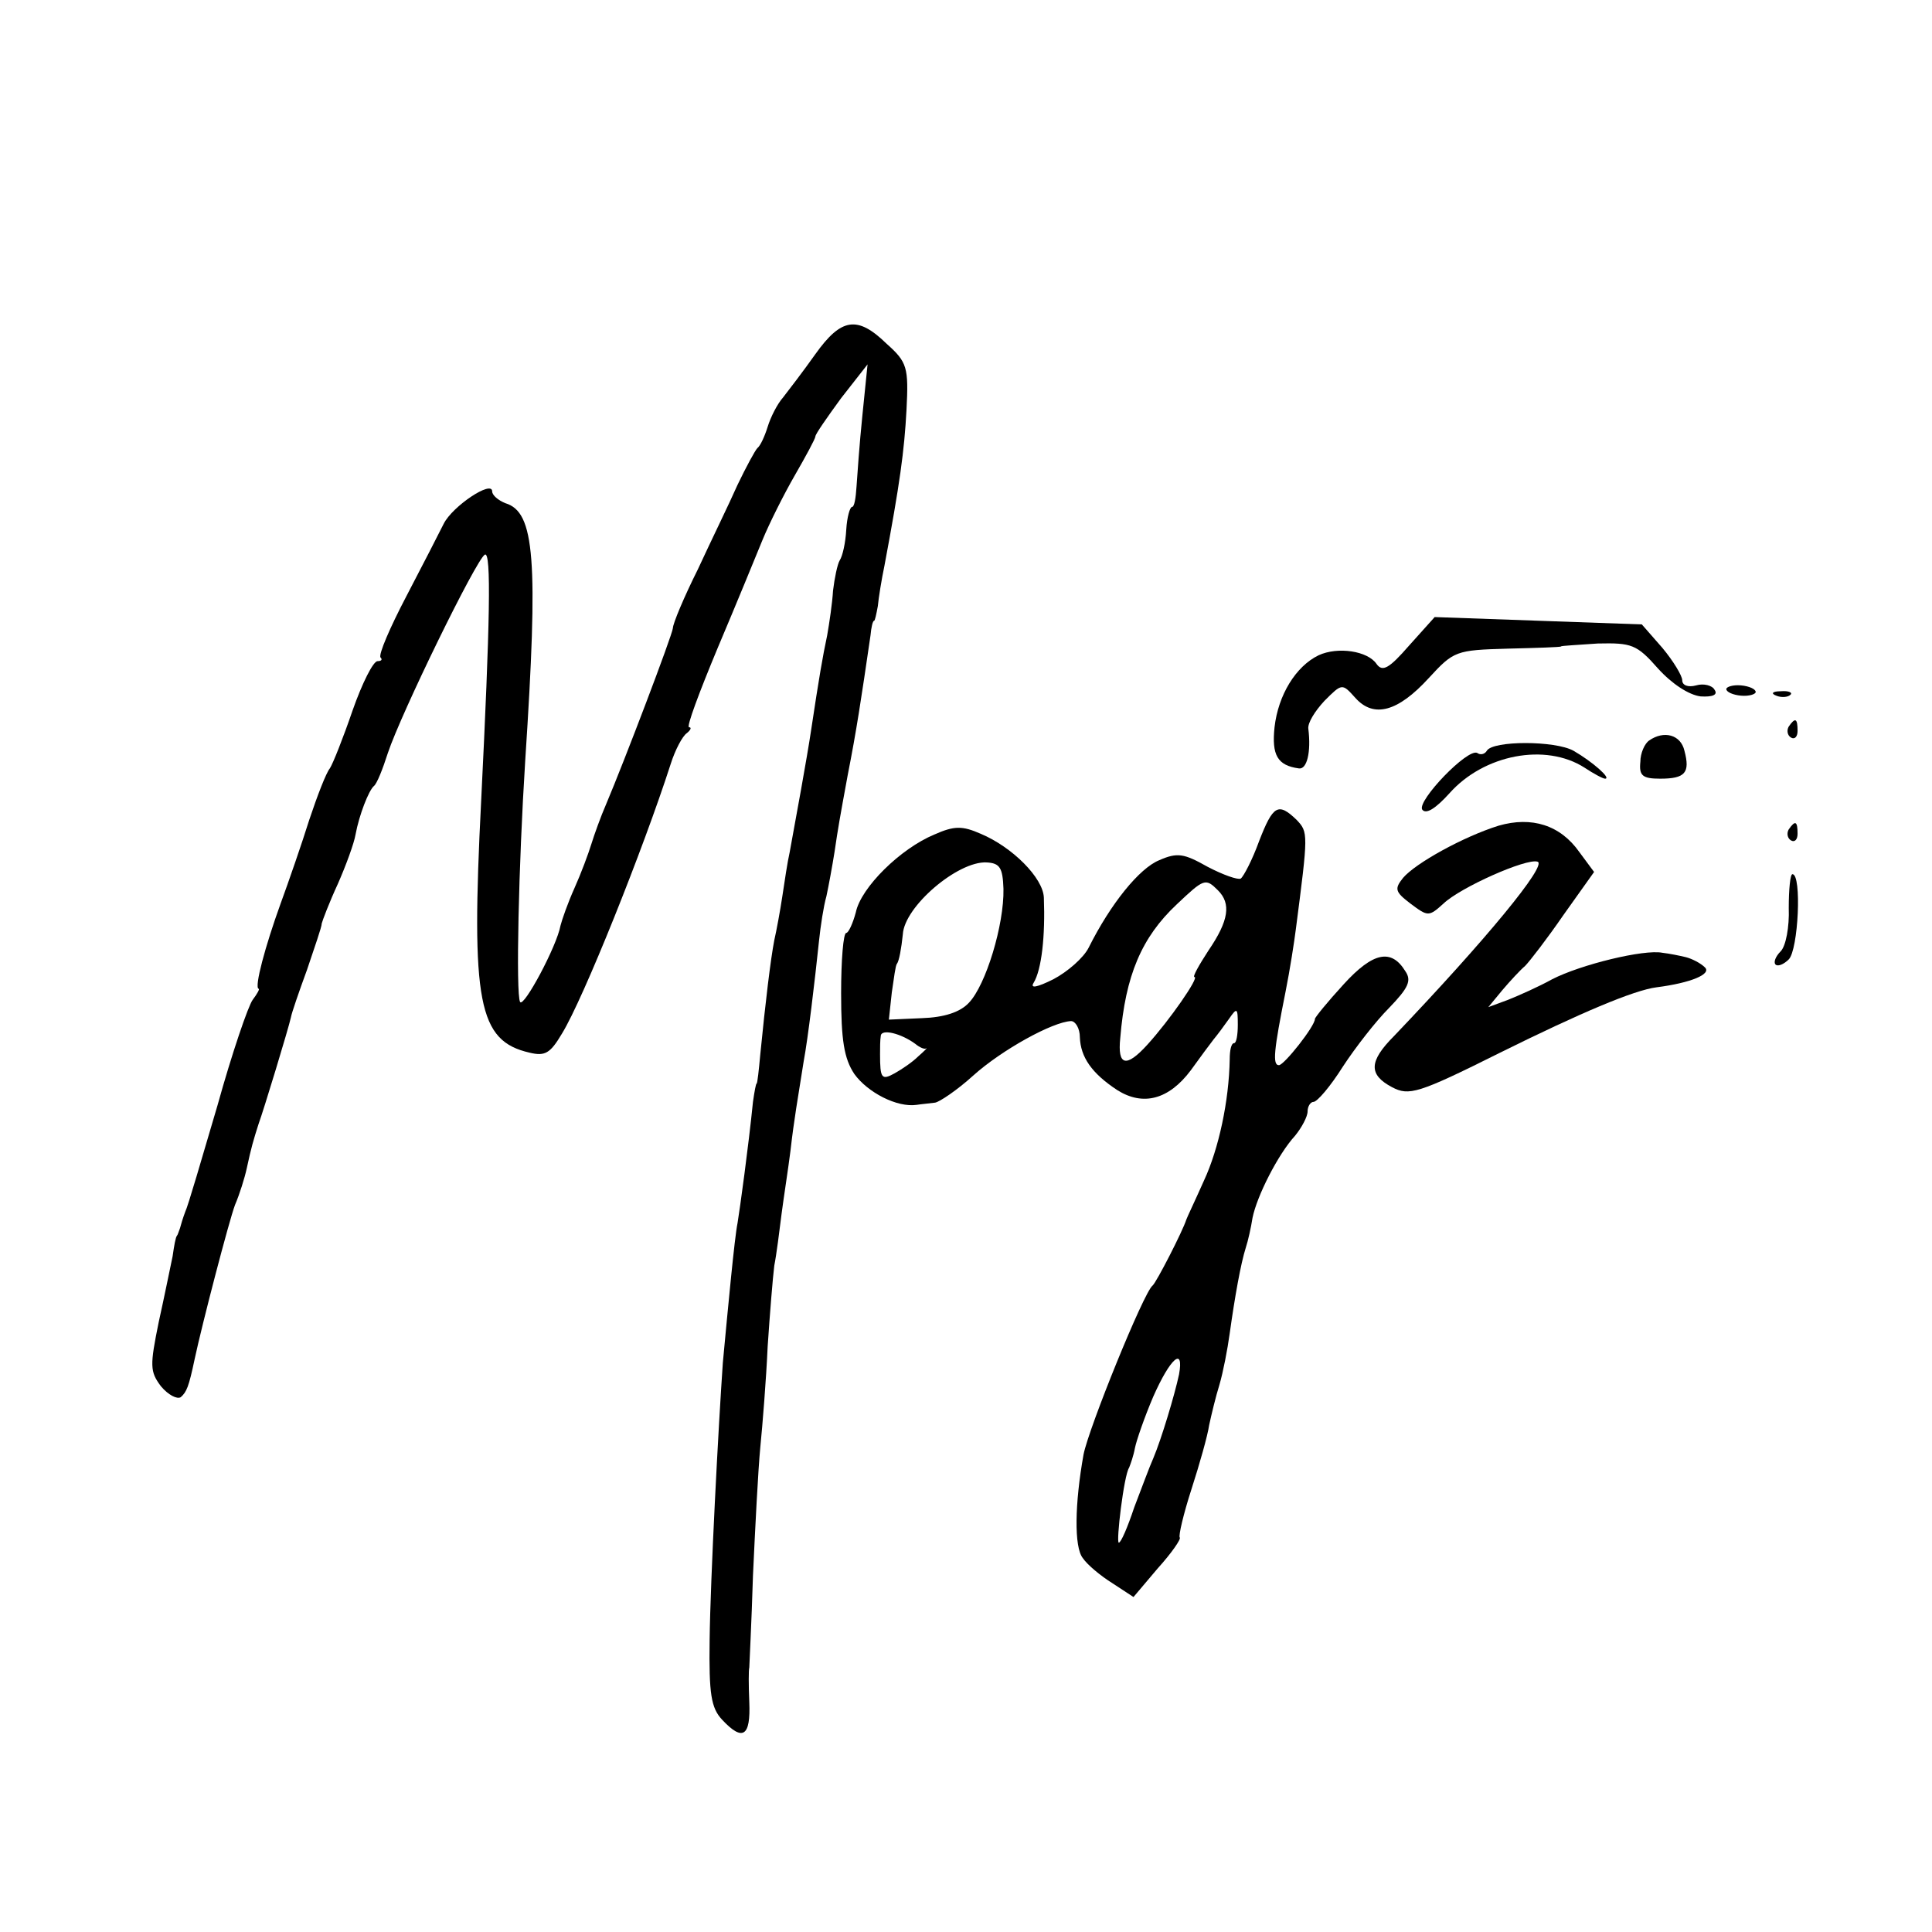
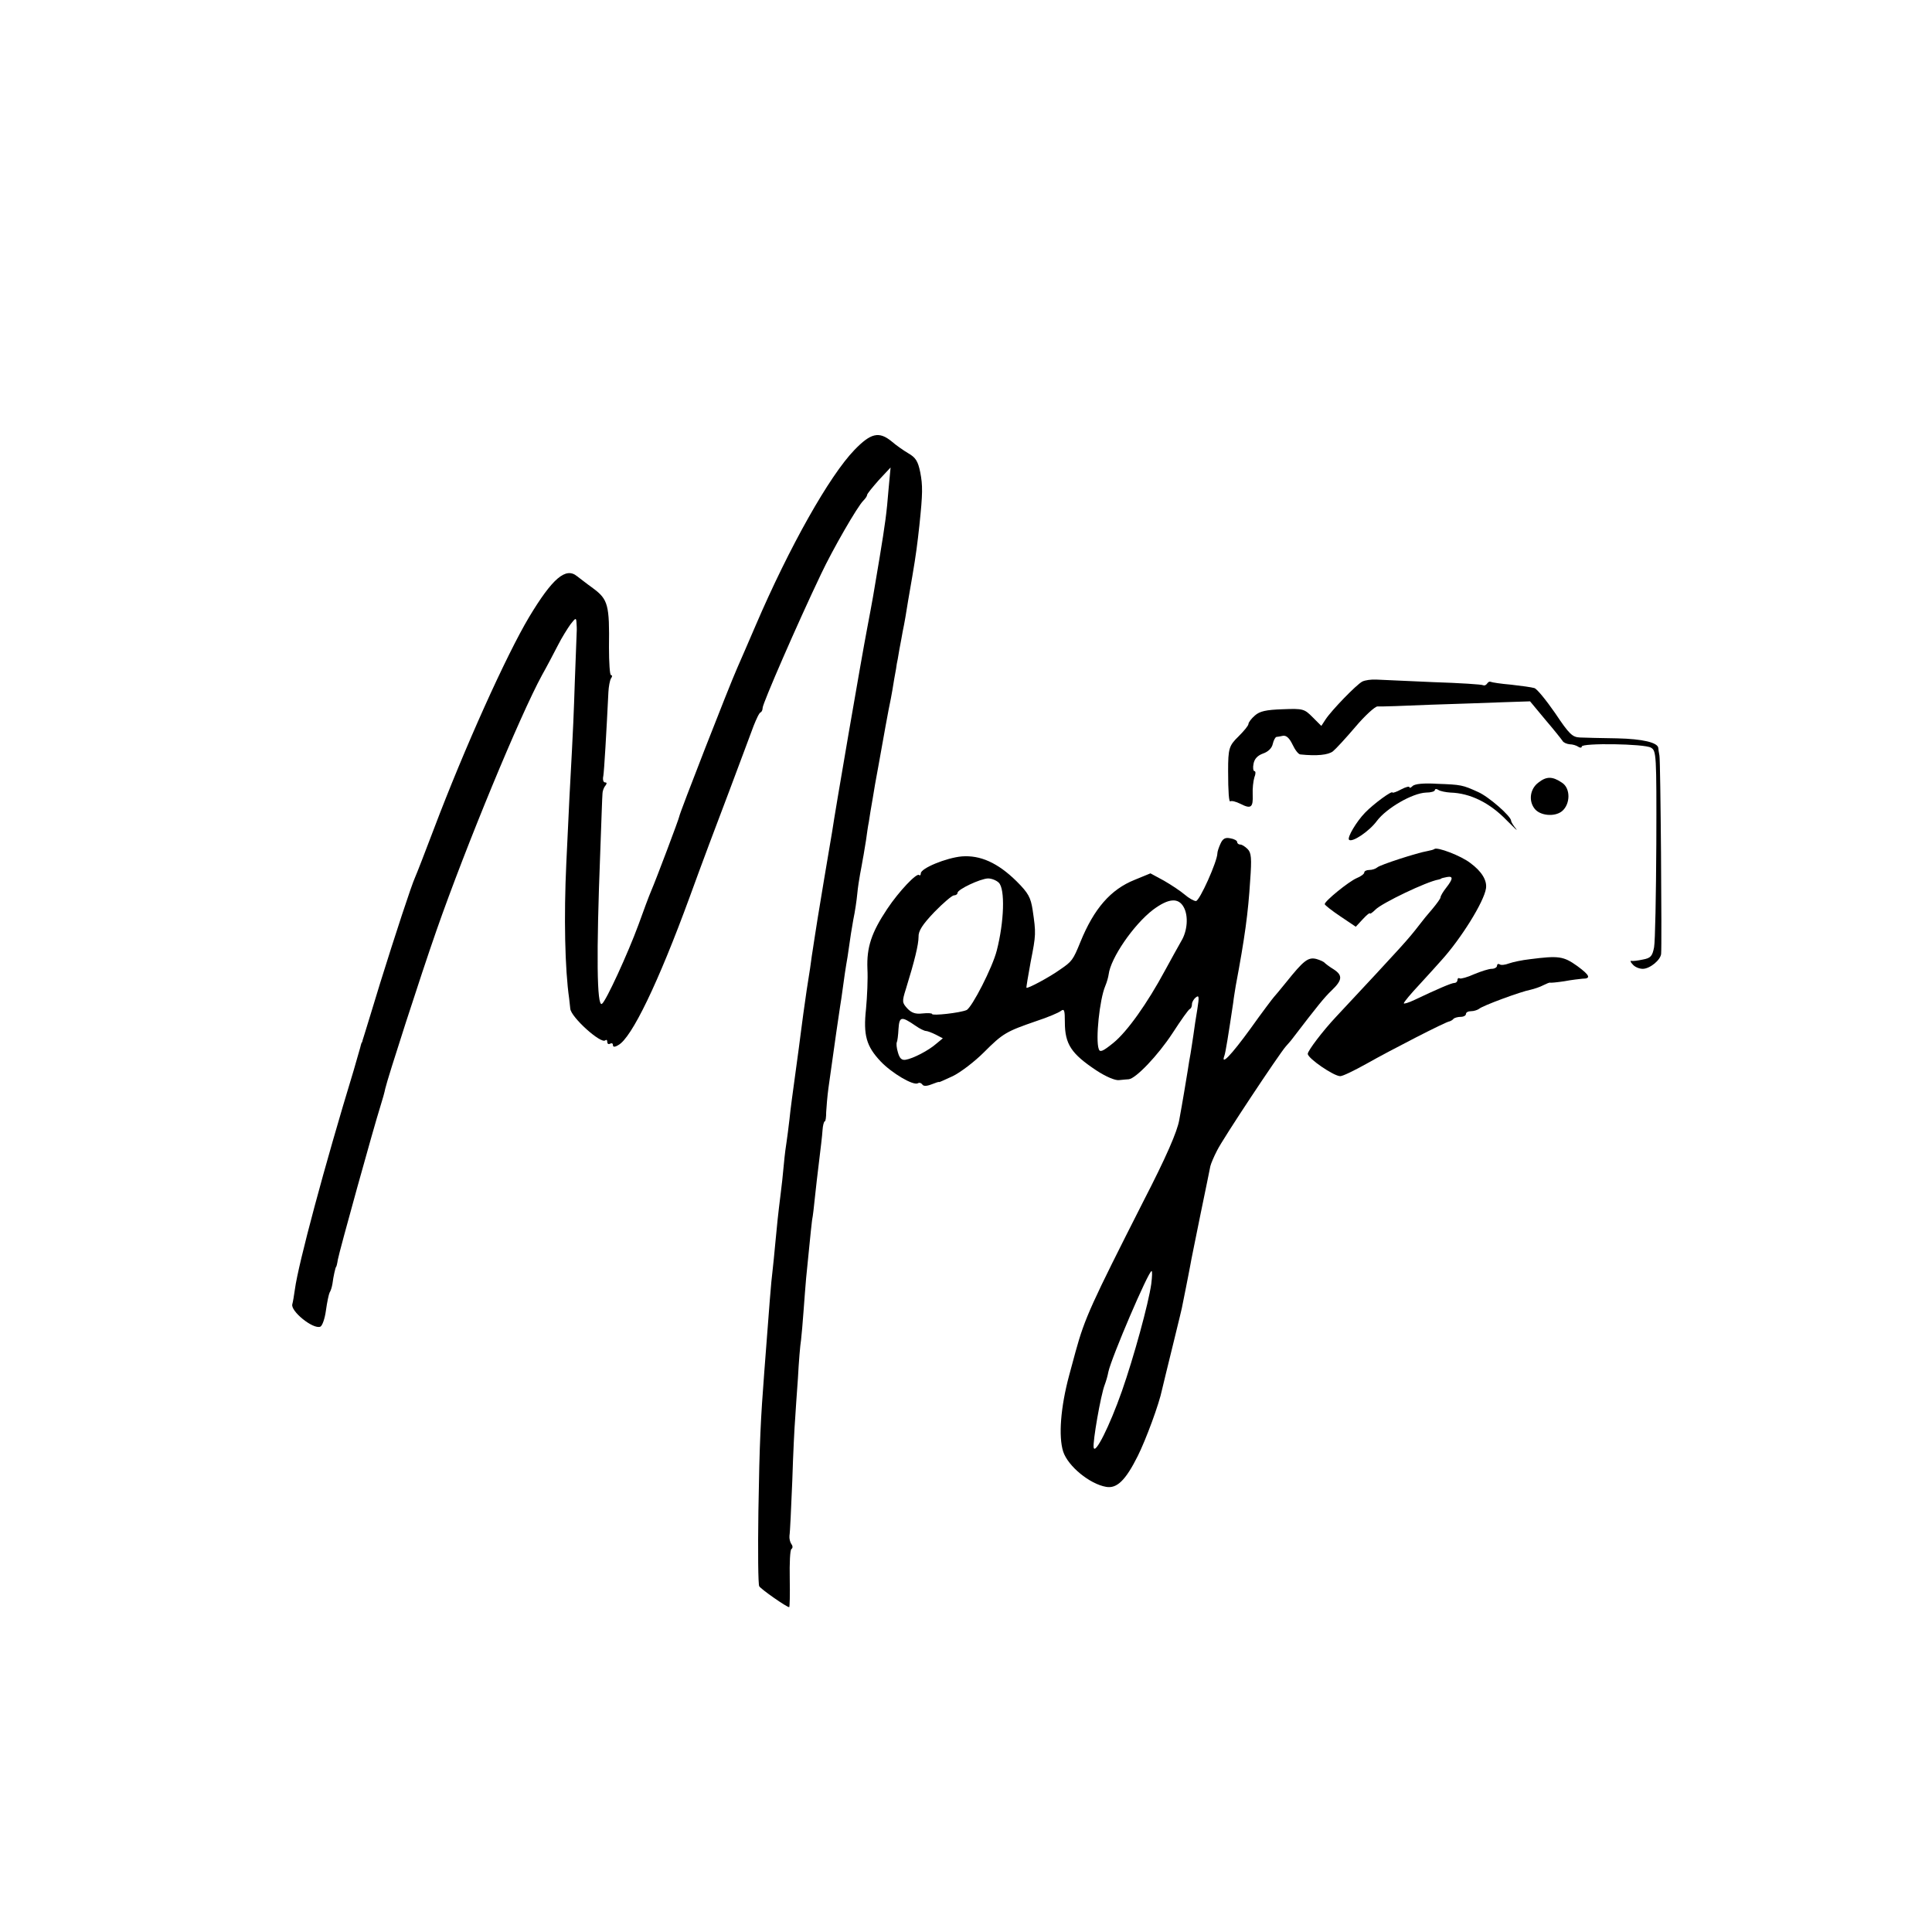
- <svg xmlns="http://www.w3.org/2000/svg" version="1.0" width="263pt" height="263pt" viewBox="0 0 263 263" preserveAspectRatio="xMidYMid meet">
-   <g transform="translate(0,263) scale(0.1,-0.1)" fill="#000000" stroke="none">
-     <path d="M1110 2148 c-17 -24 -37 -50 -44 -59 -8 -9 -17 -27 -21 -40 -4 -13 -10 -26 -14 -29 -3 -3 -15 -25 -27 -50 -11 -25 -36 -76 -54 -115 -19 -38 -34 -74 -34 -80 -1 -10 -66 -181 -91 -240 -7 -16 -16 -41 -20 -54 -4 -13 -14 -40 -23 -60 -9 -20 -17 -43 -19 -51 -5 -28 -50 -112 -55 -104 -6 11 -2 187 7 329 18 274 13 338 -27 350 -10 4 -18 11 -18 16 0 16 -54 -20 -66 -44 -6 -12 -29 -57 -51 -99 -22 -42 -38 -79 -35 -83 3 -3 1 -5 -4 -5 -6 0 -21 -30 -34 -67 -13 -38 -27 -73 -31 -79 -5 -6 -17 -37 -28 -70 -10 -32 -28 -84 -39 -114 -21 -58 -36 -114 -30 -116 2 0 -2 -7 -8 -15 -6 -8 -28 -72 -48 -144 -21 -71 -40 -137 -44 -145 -3 -8 -6 -18 -7 -22 -2 -5 -3 -9 -4 -10 -2 -2 -4 -14 -6 -28 -3 -14 -11 -54 -19 -90 -12 -59 -12 -67 3 -87 10 -12 22 -18 27 -15 8 7 11 14 19 52 10 47 47 189 55 210 6 14 13 36 16 50 6 28 9 38 16 60 7 19 41 131 44 145 1 6 11 35 22 65 10 30 20 58 20 63 1 4 10 28 22 54 11 25 22 55 24 67 5 27 18 60 25 66 4 3 12 23 19 45 18 54 120 263 132 270 9 5 7 -93 -5 -335 -14 -275 -4 -327 66 -343 21 -5 28 -1 44 26 29 47 111 252 148 367 6 19 16 38 22 42 5 4 7 8 3 8 -4 0 14 48 39 108 25 59 52 125 61 147 9 22 29 62 44 88 15 26 28 50 28 53 0 3 16 26 35 52 l36 46 -7 -69 c-4 -39 -7 -82 -8 -97 -1 -16 -3 -28 -6 -28 -3 0 -7 -14 -8 -31 -1 -18 -5 -36 -9 -42 -3 -5 -7 -24 -9 -41 -1 -17 -5 -44 -8 -61 -6 -28 -11 -57 -22 -130 -5 -34 -22 -127 -29 -165 -3 -13 -7 -40 -10 -60 -3 -20 -8 -47 -11 -60 -5 -26 -12 -84 -19 -155 -2 -22 -4 -40 -5 -40 -1 0 -3 -11 -5 -25 -6 -60 -18 -147 -21 -165 -4 -19 -13 -115 -20 -190 -6 -86 -17 -294 -18 -378 -1 -73 2 -92 17 -108 28 -30 39 -23 37 24 -1 23 -1 44 0 47 0 3 3 59 5 125 3 65 7 144 10 175 3 30 8 92 10 137 3 45 7 94 9 110 3 15 7 47 10 71 3 23 9 61 12 85 5 44 10 71 18 122 6 32 15 108 21 165 2 19 6 46 10 60 3 14 8 41 11 60 5 34 7 45 18 105 12 61 18 101 31 190 1 11 3 20 5 20 1 0 3 9 5 20 1 11 5 36 9 55 21 112 27 156 30 212 3 58 1 65 -27 90 -40 39 -62 35 -97 -14z" />
-     <path d="M1918 1751 c-27 -31 -36 -36 -44 -25 -12 18 -53 24 -79 12 -31 -15 -55 -54 -60 -98 -4 -38 4 -52 33 -56 11 -2 17 22 13 54 -1 8 9 24 22 38 24 24 24 24 42 4 25 -28 58 -19 100 27 34 37 37 38 107 40 40 1 73 2 73 3 0 1 23 2 50 4 46 1 53 -1 82 -34 19 -21 42 -36 58 -38 16 -1 24 2 19 9 -3 6 -15 9 -25 6 -11 -3 -19 0 -19 7 0 6 -12 26 -27 44 l-28 32 -141 5 -141 5 -35 -39z" />
-     <path d="M2350 1692 c0 -4 9 -8 20 -9 11 -1 20 2 20 5 0 4 -9 8 -20 9 -11 1 -20 -2 -20 -5z" />
-     <path d="M2418 1683 c7 -3 16 -2 19 1 4 3 -2 6 -13 5 -11 0 -14 -3 -6 -6z" />
-     <path d="M2435 1641 c-3 -5 -2 -12 3 -15 5 -3 9 1 9 9 0 17 -3 19 -12 6z" />
-     <path d="M2245 1622 c-6 -4 -12 -17 -12 -29 -2 -19 3 -23 27 -23 34 0 41 8 33 38 -5 22 -28 28 -48 14z" />
-     <path d="M2024 1608 c-3 -5 -9 -6 -13 -3 -13 7 -82 -65 -75 -77 5 -7 18 1 37 22 47 53 131 69 184 35 12 -8 25 -15 28 -15 9 0 -17 23 -43 38 -25 14 -110 14 -118 0z" />
-     <path d="M1714 1485 c-9 -25 -21 -48 -25 -51 -4 -2 -24 5 -45 16 -32 18 -41 20 -66 9 -27 -11 -66 -59 -96 -119 -7 -14 -29 -33 -48 -43 -22 -11 -32 -13 -27 -5 11 18 16 64 14 116 -1 27 -43 69 -86 87 -25 11 -36 11 -63 -1 -46 -19 -100 -72 -107 -106 -4 -15 -10 -28 -13 -28 -4 0 -7 -37 -7 -82 0 -64 4 -89 18 -110 18 -25 58 -46 85 -42 6 1 18 2 25 3 6 1 30 17 52 37 39 35 108 73 133 74 6 0 12 -10 12 -22 1 -27 16 -49 51 -72 35 -22 70 -13 100 27 13 18 27 37 31 42 5 6 14 18 21 28 11 16 12 15 12 -8 0 -14 -2 -25 -5 -25 -4 0 -6 -10 -6 -22 -1 -57 -15 -122 -35 -165 -12 -27 -23 -50 -24 -53 -5 -16 -41 -86 -46 -90 -12 -9 -87 -194 -94 -230 -12 -67 -13 -126 -1 -141 6 -9 24 -24 40 -34 l29 -19 33 39 c19 21 32 40 30 42 -2 2 5 32 16 66 11 34 22 73 24 87 3 14 9 39 14 55 5 17 11 48 14 70 7 50 15 95 22 117 3 9 7 27 9 40 6 30 35 87 58 112 9 11 17 26 17 33 0 7 4 13 8 13 5 0 23 21 40 48 17 26 45 62 63 80 26 27 31 37 22 50 -19 31 -44 26 -84 -18 -22 -24 -39 -45 -39 -47 0 -10 -42 -63 -49 -63 -9 0 -7 20 9 100 6 30 12 69 14 85 17 131 17 132 1 149 -25 24 -32 20 -51 -29z m-348 -65 c1 -49 -24 -131 -47 -155 -12 -13 -34 -20 -64 -21 l-45 -2 4 37 c3 20 5 37 7 39 3 4 6 21 8 40 2 38 75 100 114 98 18 -1 22 -7 23 -36z m292 -2 c18 -18 15 -41 -13 -82 -13 -20 -22 -36 -19 -36 7 0 -34 -59 -64 -92 -29 -32 -41 -29 -37 9 7 85 29 137 77 182 37 35 39 36 56 19z m-412 -209 c6 -5 13 -8 15 -6 2 1 -3 -4 -11 -11 -8 -8 -23 -18 -32 -23 -18 -10 -20 -7 -20 26 0 8 0 19 1 25 1 10 28 3 47 -11z m359 -450 c-6 -28 -24 -88 -35 -114 -5 -11 -16 -41 -26 -67 -9 -27 -18 -48 -21 -48 -4 0 7 92 14 102 2 5 6 16 8 27 2 10 13 42 25 70 23 52 42 69 35 30z" />
-     <path d="M2040 1506 c-48 -15 -113 -51 -130 -71 -12 -15 -11 -19 10 -35 24 -18 25 -18 45 0 23 22 113 62 128 57 14 -4 -70 -106 -195 -237 -35 -35 -35 -53 -3 -70 23 -12 35 -9 147 47 109 54 182 85 213 89 47 6 75 18 66 27 -6 6 -18 12 -26 14 -8 2 -23 5 -32 6 -25 5 -111 -16 -150 -36 -18 -10 -45 -22 -60 -28 l-27 -10 19 23 c11 13 25 28 31 33 6 6 30 37 52 69 l42 59 -20 27 c-26 37 -65 49 -110 36z" />
-     <path d="M2435 1501 c-3 -5 -2 -12 3 -15 5 -3 9 1 9 9 0 17 -3 19 -12 6z" />
-     <path d="M2435 1394 c1 -26 -4 -52 -11 -59 -7 -7 -10 -15 -7 -18 3 -3 11 0 18 7 13 13 18 116 5 116 -3 0 -5 -21 -5 -46z" />
+ <svg xmlns="http://www.w3.org/2000/svg" version="1.0" width="684pt" height="684pt" viewBox="0 0 684 684" preserveAspectRatio="xMidYMid meet">
+   <g transform="translate(0,684) scale(0.1,-0.1)" fill="#000000" stroke="none">
+     <path d="M3025 5247 c-88 -91 -230 -342 -350 -622 -26 -60 -55 -128 -65 -150 -31 -70 -204 -514 -205 -525 0 -6 -83 -226 -100 -265 -7 -16 -27 -70 -45 -120 -36 -98 -115 -271 -129 -279 -18 -12 -20 175 -6 534 4 107 7 202 8 210 0 8 4 21 10 28 6 8 6 12 -1 12 -6 0 -9 10 -6 23 3 18 11 154 18 297 1 19 5 41 9 48 5 6 5 12 0 12 -4 0 -7 44 -7 98 2 149 -3 170 -56 209 -25 18 -50 38 -57 43 -40 33 -87 -7 -170 -145 -81 -136 -228 -462 -337 -750 -31 -82 -61 -159 -66 -170 -13 -28 -71 -205 -124 -375 -24 -80 -48 -156 -52 -170 -4 -14 -9 -28 -10 -32 -1 -5 -2 -9 -4 -10 -1 -2 -3 -10 -5 -18 -2 -8 -13 -44 -23 -80 -103 -338 -196 -685 -208 -775 -3 -22 -7 -45 -9 -52 -8 -24 73 -90 99 -80 7 3 16 28 20 58 4 29 10 57 13 63 4 6 8 19 10 31 3 25 11 60 13 60 1 0 4 11 6 25 5 29 128 472 150 541 8 25 16 54 18 65 8 36 125 399 181 559 106 303 296 762 374 905 17 30 42 78 56 105 14 28 35 61 45 75 18 23 20 24 21 5 1 -11 1 -22 1 -25 0 -3 -3 -86 -7 -185 -3 -99 -8 -207 -10 -240 -4 -66 -13 -245 -20 -400 -9 -192 -5 -376 10 -480 1 -11 3 -27 4 -36 2 -30 110 -127 124 -112 4 3 7 1 7 -6 0 -7 5 -9 10 -6 6 3 10 1 10 -5 0 -7 6 -8 19 0 47 25 141 219 253 525 38 105 101 273 140 375 38 102 77 205 86 230 10 25 20 47 25 48 4 2 7 9 7 16 0 15 122 296 207 474 40 85 129 240 150 260 7 7 13 16 13 20 0 4 19 27 41 52 l42 45 -7 -75 c-7 -88 -12 -123 -32 -245 -23 -139 -24 -144 -44 -250 -20 -104 -114 -650 -124 -720 -4 -23 -9 -52 -11 -65 -4 -22 -29 -173 -40 -240 -2 -14 -7 -45 -11 -70 -4 -25 -8 -54 -10 -65 -1 -11 -9 -65 -18 -120 -8 -55 -17 -120 -20 -145 -3 -25 -12 -92 -20 -150 -8 -58 -18 -131 -21 -163 -4 -32 -8 -67 -10 -78 -2 -11 -7 -48 -10 -82 -3 -34 -8 -80 -11 -102 -10 -80 -13 -111 -19 -175 -3 -36 -8 -81 -10 -100 -5 -38 -11 -118 -29 -355 -13 -170 -17 -248 -21 -495 -2 -141 -1 -260 3 -266 7 -11 97 -74 106 -74 2 0 3 45 2 101 -1 55 1 102 6 105 5 3 5 11 0 17 -5 7 -8 20 -7 30 2 10 6 97 10 195 3 97 8 195 10 217 1 22 6 88 10 146 3 58 8 118 11 135 2 16 6 63 9 104 3 41 7 93 9 115 2 22 7 72 11 110 4 39 8 81 10 95 3 14 7 50 10 80 3 30 10 89 15 130 5 41 11 90 12 108 1 17 5 32 8 32 3 0 5 15 5 33 1 17 4 56 8 85 22 158 38 269 41 287 2 11 7 45 11 75 4 30 9 64 11 75 2 11 7 40 10 64 3 24 10 67 15 95 6 28 12 69 14 91 2 22 7 54 10 70 3 17 8 41 10 55 3 14 7 43 11 65 3 22 7 51 10 65 2 14 8 52 14 85 5 33 12 70 14 81 2 12 7 37 10 55 11 62 32 180 40 216 2 11 8 43 12 70 5 26 9 50 9 53 1 3 5 25 9 50 5 25 10 54 12 65 6 28 13 69 19 108 3 17 10 57 15 87 13 76 18 116 25 180 12 114 12 141 3 188 -8 39 -16 52 -42 67 -17 10 -44 29 -59 42 -45 37 -74 30 -132 -30z" />
+     <path d="M4823 4427 c-21 -11 -109 -102 -130 -134 l-15 -23 -31 31 c-29 29 -33 31 -106 28 -59 -2 -81 -7 -98 -22 -13 -11 -23 -25 -23 -30 0 -6 -16 -25 -35 -44 -34 -33 -37 -43 -37 -123 0 -74 3 -112 8 -107 4 3 20 -1 36 -9 37 -19 45 -13 43 33 -1 21 2 48 6 61 5 12 5 22 0 22 -4 0 -6 12 -3 26 3 17 14 29 33 36 18 6 32 19 35 34 3 13 9 24 13 25 3 0 14 2 23 4 12 2 23 -8 34 -31 9 -19 21 -35 28 -35 58 -6 98 -2 115 11 10 8 46 47 80 87 33 39 69 72 78 72 10 -1 95 2 188 6 94 3 211 7 261 9 l91 3 54 -65 c30 -35 57 -69 61 -75 3 -6 15 -11 25 -12 10 0 24 -4 31 -9 6 -4 12 -4 12 1 0 13 222 10 245 -4 19 -11 20 -22 19 -341 -1 -181 -4 -346 -8 -366 -6 -31 -12 -38 -39 -43 -18 -4 -36 -6 -41 -5 -5 2 -4 -4 4 -12 7 -9 23 -16 36 -16 25 0 63 31 65 53 3 31 -2 684 -6 702 -2 11 -4 23 -4 27 -2 19 -55 32 -146 34 -55 1 -114 2 -131 3 -27 1 -38 11 -88 86 -32 46 -65 87 -74 89 -10 3 -46 8 -82 12 -36 3 -68 8 -72 10 -4 2 -9 0 -13 -6 -4 -6 -10 -8 -14 -6 -4 3 -84 8 -177 11 -93 4 -184 8 -201 9 -18 1 -40 -2 -50 -7z" />
+     <path d="M5446 4069 c-29 -22 -35 -64 -13 -92 19 -25 71 -30 97 -9 30 25 31 81 0 101 -34 23 -55 23 -84 0z" />
+     <path d="M5001 4057 c-6 -6 -11 -8 -11 -4 0 4 -13 1 -30 -8 -16 -9 -30 -13 -30 -11 0 9 -66 -39 -97 -71 -31 -32 -64 -88 -57 -96 11 -11 72 30 99 67 34 45 125 98 174 100 17 0 31 4 31 9 0 4 6 5 13 0 6 -4 26 -8 42 -9 70 -2 139 -36 199 -98 28 -28 42 -42 33 -30 -9 11 -17 24 -17 28 0 16 -80 86 -117 102 -55 25 -60 26 -144 29 -48 3 -80 0 -88 -8z" />
+     <path d="M4321 3853 c-6 -13 -11 -28 -11 -34 0 -28 -63 -169 -76 -169 -7 0 -25 10 -40 23 -14 12 -47 34 -73 49 l-48 26 -56 -23 c-85 -34 -144 -102 -192 -220 -26 -64 -30 -69 -71 -97 -39 -28 -116 -69 -120 -65 -1 1 6 43 15 92 19 96 19 101 7 183 -7 45 -15 60 -57 102 -67 66 -129 93 -194 88 -55 -5 -145 -42 -145 -60 0 -6 -3 -9 -6 -6 -8 9 -71 -57 -113 -120 -56 -84 -73 -136 -70 -212 2 -36 -1 -99 -5 -142 -10 -93 1 -132 52 -186 39 -41 116 -87 132 -77 5 3 11 1 15 -4 4 -7 15 -7 33 0 15 6 27 10 27 8 0 -1 22 9 48 21 27 13 77 51 110 84 68 68 79 74 186 111 40 13 80 30 87 36 12 9 14 2 14 -40 0 -78 23 -112 112 -171 32 -21 66 -36 80 -34 12 1 28 3 34 3 25 2 104 85 155 163 30 46 57 85 62 86 4 2 7 9 7 17 0 7 6 18 14 24 11 9 12 2 5 -42 -5 -28 -11 -70 -14 -92 -3 -22 -8 -51 -10 -65 -3 -14 -7 -41 -10 -60 -5 -31 -19 -116 -30 -175 -7 -41 -46 -131 -128 -290 -183 -361 -206 -410 -239 -530 -10 -38 -21 -77 -23 -85 -30 -112 -38 -215 -21 -269 17 -52 94 -115 152 -125 38 -7 69 23 112 109 29 58 76 185 86 235 3 14 21 86 39 160 18 74 34 138 34 143 1 4 6 31 12 60 6 28 12 63 15 77 2 14 19 95 36 180 18 85 33 162 35 171 2 9 13 35 24 56 20 41 220 342 243 368 7 8 18 20 23 27 91 119 114 147 139 171 39 37 40 54 8 75 -15 9 -29 20 -32 23 -3 4 -16 10 -30 14 -29 7 -45 -6 -106 -82 -21 -26 -41 -50 -44 -53 -3 -3 -41 -53 -83 -112 -69 -95 -106 -133 -92 -95 4 11 14 73 31 187 2 19 7 46 9 60 32 170 44 258 51 372 6 80 4 99 -9 112 -9 9 -20 16 -26 16 -6 0 -11 4 -11 9 0 5 -11 11 -24 13 -18 4 -27 -1 -35 -19z m-785 -138 c23 -22 19 -139 -7 -240 -15 -60 -88 -202 -107 -211 -23 -10 -122 -21 -122 -14 0 3 -15 4 -34 2 -25 -3 -39 2 -54 18 -18 20 -19 24 -5 68 31 100 45 158 45 185 -1 21 14 44 56 88 31 32 63 59 69 59 7 0 13 4 13 9 0 12 80 50 108 51 13 0 30 -7 38 -15z m655 -87 c17 -31 13 -84 -9 -120 -10 -18 -36 -64 -57 -103 -64 -119 -135 -218 -183 -257 -37 -30 -48 -35 -52 -22 -12 33 3 176 23 223 6 14 11 33 12 41 7 58 88 176 157 229 55 41 90 44 109 9z m-949 -420 c14 -10 31 -18 36 -18 5 0 21 -6 35 -13 l25 -13 -23 -19 c-27 -24 -83 -53 -109 -57 -14 -2 -21 5 -27 26 -5 16 -6 32 -4 36 2 3 5 25 6 47 3 45 10 46 61 11z m834 -913 c-10 -71 -62 -260 -104 -380 -44 -125 -95 -226 -100 -200 -4 19 25 186 39 222 5 13 11 34 13 46 11 51 142 357 153 357 3 0 2 -20 -1 -45z" />
+     <path d="M5078 3834 c-2 -2 -13 -5 -24 -7 -36 -6 -169 -49 -178 -58 -6 -5 -18 -9 -28 -9 -10 0 -18 -4 -18 -9 0 -5 -12 -14 -27 -20 -28 -12 -113 -81 -113 -92 0 -3 25 -23 55 -43 l55 -37 25 27 c14 15 25 24 25 20 0 -3 9 3 20 14 23 23 181 99 223 106 4 1 8 2 10 4 1 1 10 3 20 5 22 4 22 -6 -3 -38 -11 -14 -20 -29 -20 -34 0 -4 -13 -22 -28 -40 -15 -17 -37 -44 -49 -60 -38 -49 -52 -65 -293 -323 -47 -50 -100 -120 -100 -131 0 -16 92 -79 115 -79 9 0 50 20 93 44 85 48 283 150 294 150 3 1 10 4 14 9 4 4 16 7 26 7 10 0 18 5 18 10 0 6 8 10 18 10 10 0 22 4 28 8 11 11 150 62 183 68 13 3 34 10 45 16 12 6 22 10 24 9 1 -1 24 1 50 5 26 5 55 8 64 9 32 0 27 12 -18 45 -49 35 -66 37 -168 24 -27 -3 -60 -10 -74 -15 -13 -5 -28 -7 -33 -3 -5 3 -9 0 -9 -5 0 -6 -9 -11 -19 -11 -10 0 -38 -9 -62 -19 -24 -11 -47 -17 -51 -15 -4 3 -8 0 -8 -5 0 -6 -5 -11 -11 -11 -10 0 -61 -22 -141 -60 -21 -10 -38 -15 -38 -12 0 4 25 34 56 67 30 33 65 71 77 85 69 76 151 207 158 255 4 28 -15 60 -56 90 -32 25 -118 58 -127 49z" />
  </g>
</svg>
